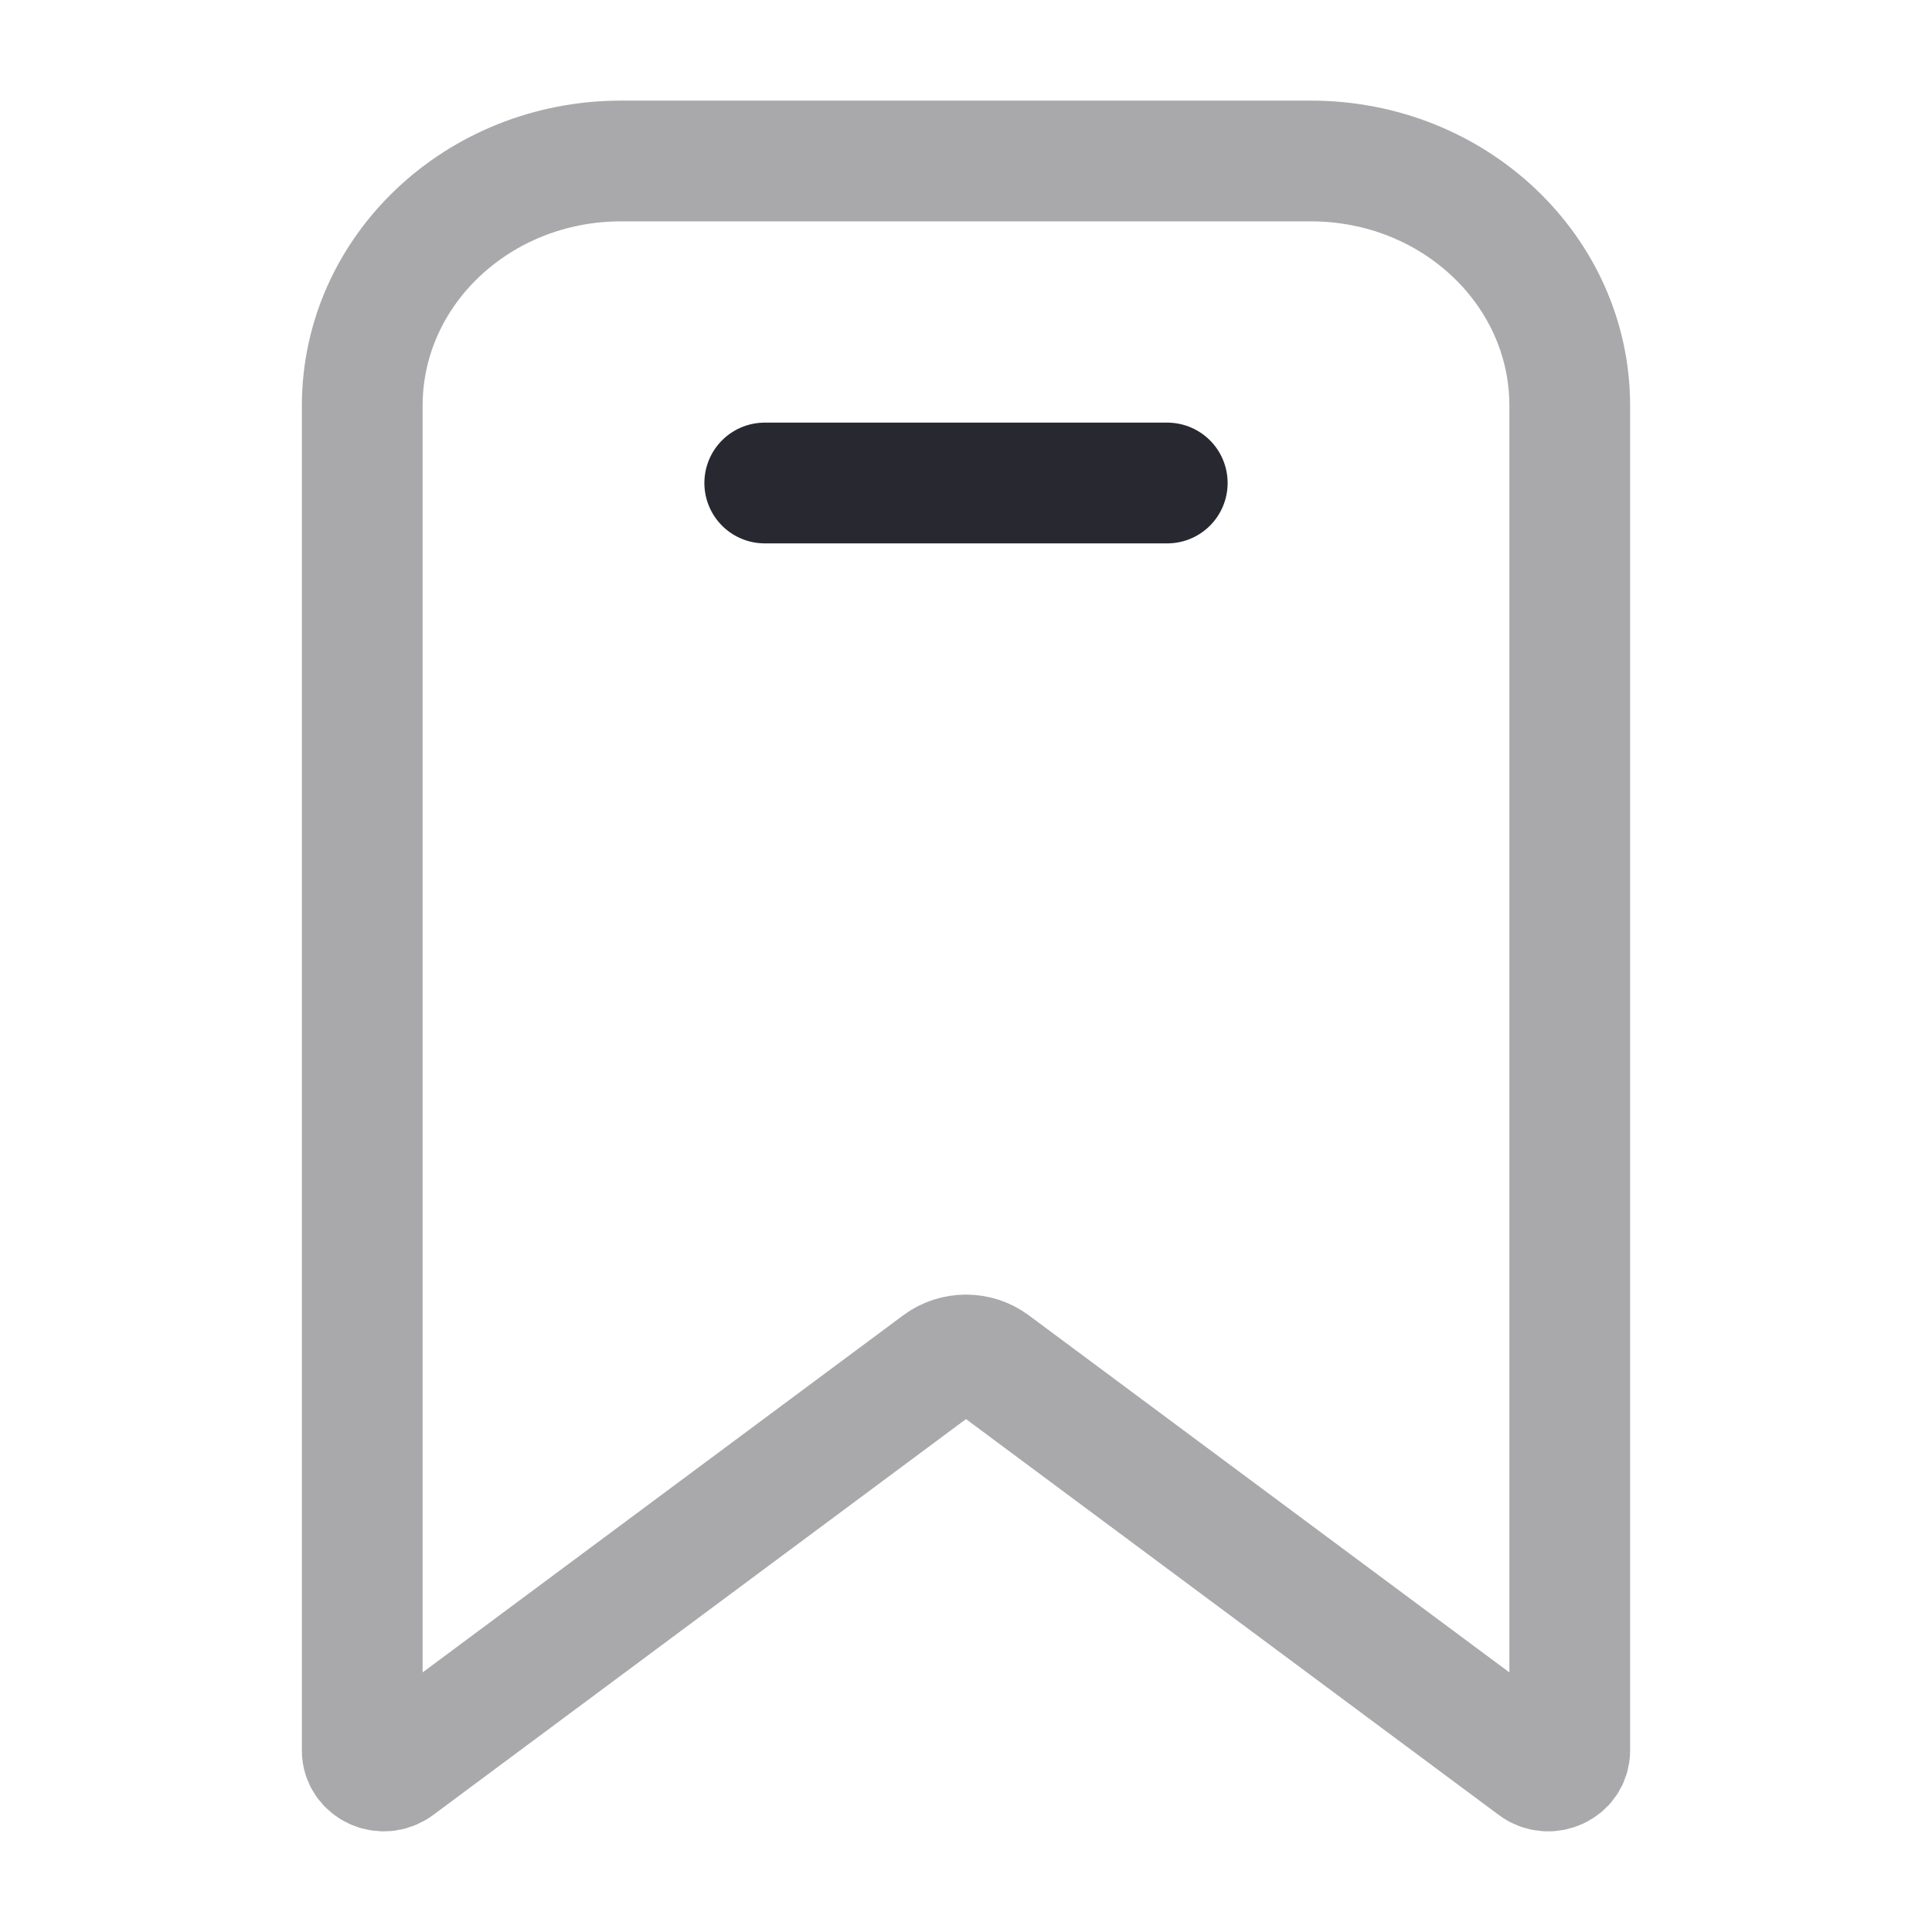
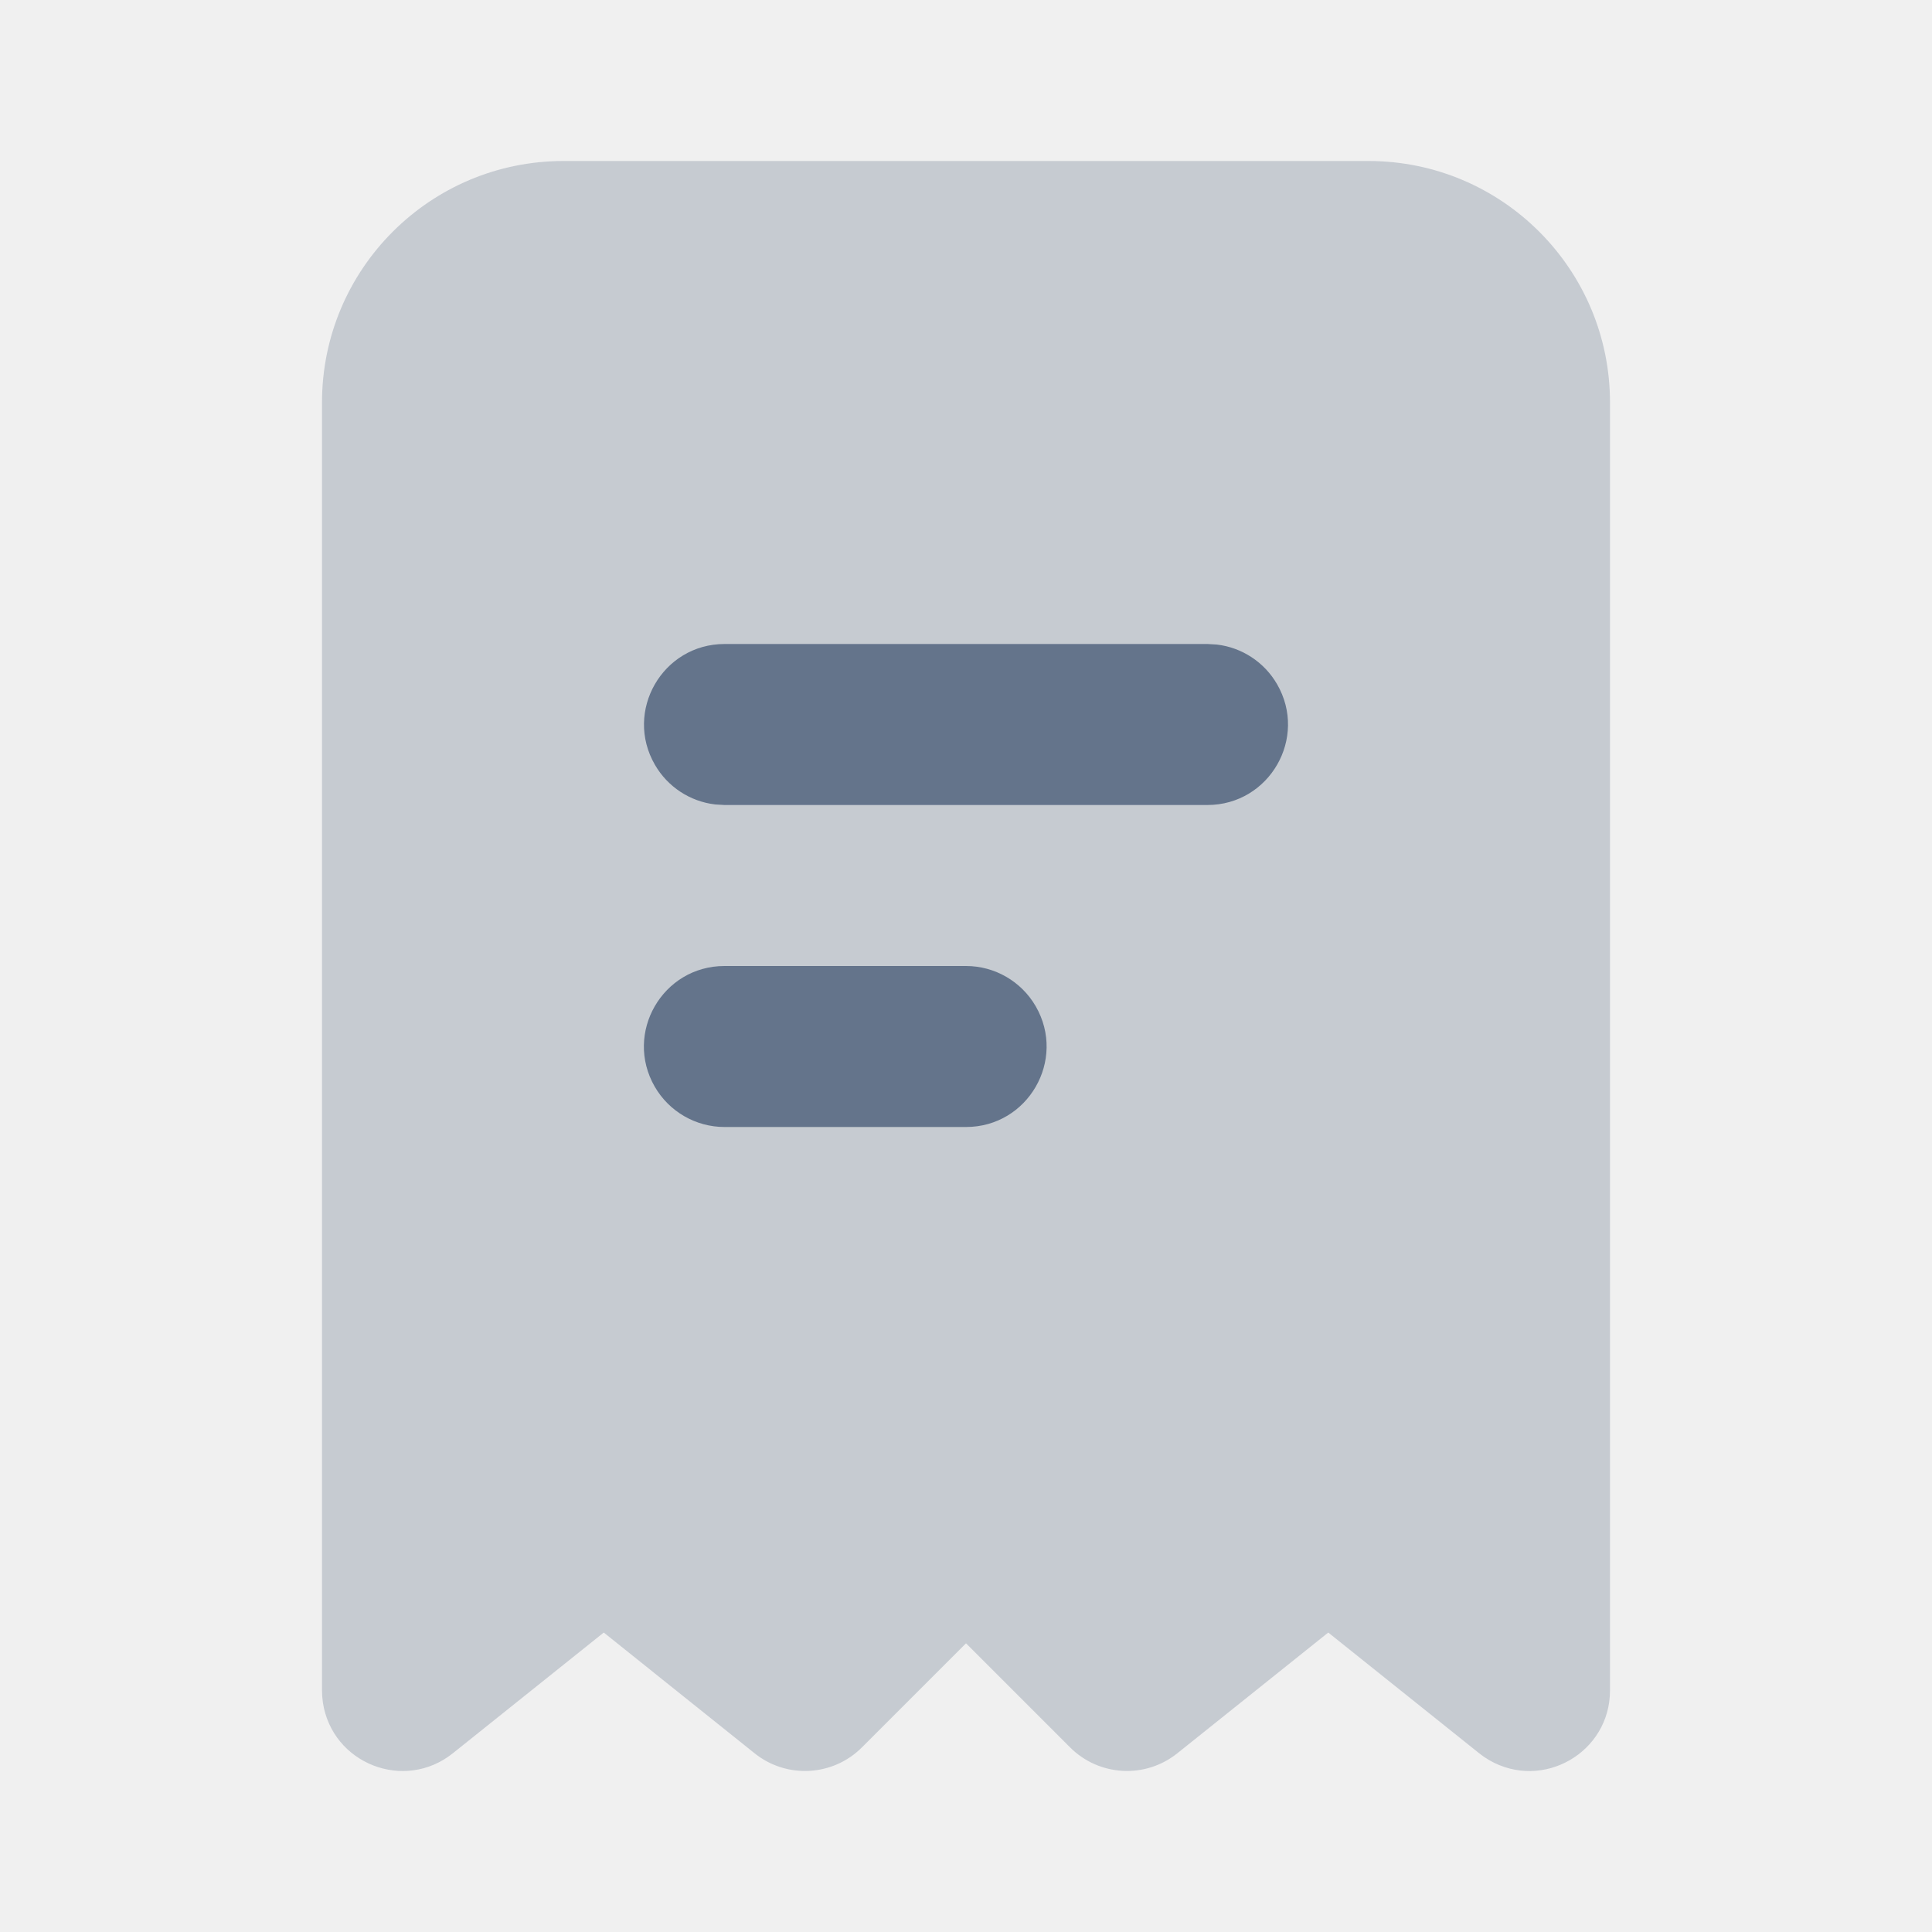
- <svg xmlns="http://www.w3.org/2000/svg" width="24" height="24" viewBox="0 0 24 24" fill="none">
-   <rect width="24" height="24" fill="#1E1E1E" />
-   <g id="General">
-     <rect x="-80" y="-430" width="1160" height="1686" rx="32" fill="white" />
-     <g id="Icon / twotone / bookmark">
-       <path id="Vector" opacity="0.4" d="M16.286 2H7.714C5.939 2 4.5 3.361 4.5 5.04V21.746C4.5 21.958 4.758 22.076 4.933 21.945L11.669 16.94C11.863 16.796 12.137 16.796 12.331 16.94L19.067 21.945C19.242 22.076 19.5 21.958 19.5 21.746V5.04C19.5 3.361 18.061 2 16.286 2Z" stroke="#282930" stroke-width="1.5" stroke-linecap="round" />
-       <path id="Vector_2" d="M9.5 6H14.5" stroke="#282930" stroke-width="1.5" stroke-linecap="round" />
-     </g>
-   </g>
+ <svg xmlns="http://www.w3.org/2000/svg" viewBox="0 0 24 24" color="#64748b" width="48px" height="48px">
+   <path fill="currentColor" d="M 17 2 C 18.657 2 20 3.343 20 5 L 20 21 C 20 21.77 19.166 22.25 18.499 21.865 C 18.456 21.84 18.414 21.811 18.375 21.78 L 16.5 20.28 L 14.625 21.78 C 14.227 22.099 13.654 22.067 13.293 21.707 L 12 20.414 L 10.707 21.707 C 10.347 22.067 9.773 22.099 9.375 21.781 L 7.5 20.28 L 5.625 21.78 C 5.024 22.261 4.128 21.911 4.011 21.15 C 4.004 21.101 4 21.05 4 21 L 4 5 C 4 3.343 5.343 2 7 2 L 17 2 Z" fill-rule="evenodd" opacity=".3" class="duo-icons-secondary-layer" />
+   <path fill="currentColor" d="M 15 8 L 9 8 C 8.23 8.001 7.75 8.835 8.136 9.501 C 8.293 9.773 8.57 9.956 8.883 9.993 L 9 10 L 15 10 C 15.77 9.999 16.25 9.165 15.864 8.499 C 15.707 8.227 15.43 8.044 15.117 8.007 L 15 8 Z" fill-rule="evenodd" class="duo-icons-primary-layer" />
+   <path fill="currentColor" d="M 12 12 L 9 12 C 8.23 12 7.749 12.833 8.134 13.5 C 8.313 13.809 8.643 14 9 14 L 12 14 C 12.77 14 13.251 13.167 12.866 12.5 C 12.687 12.191 12.357 12 12 12 Z" fill-rule="evenodd" class="duo-icons-primary-layer" />
</svg>
